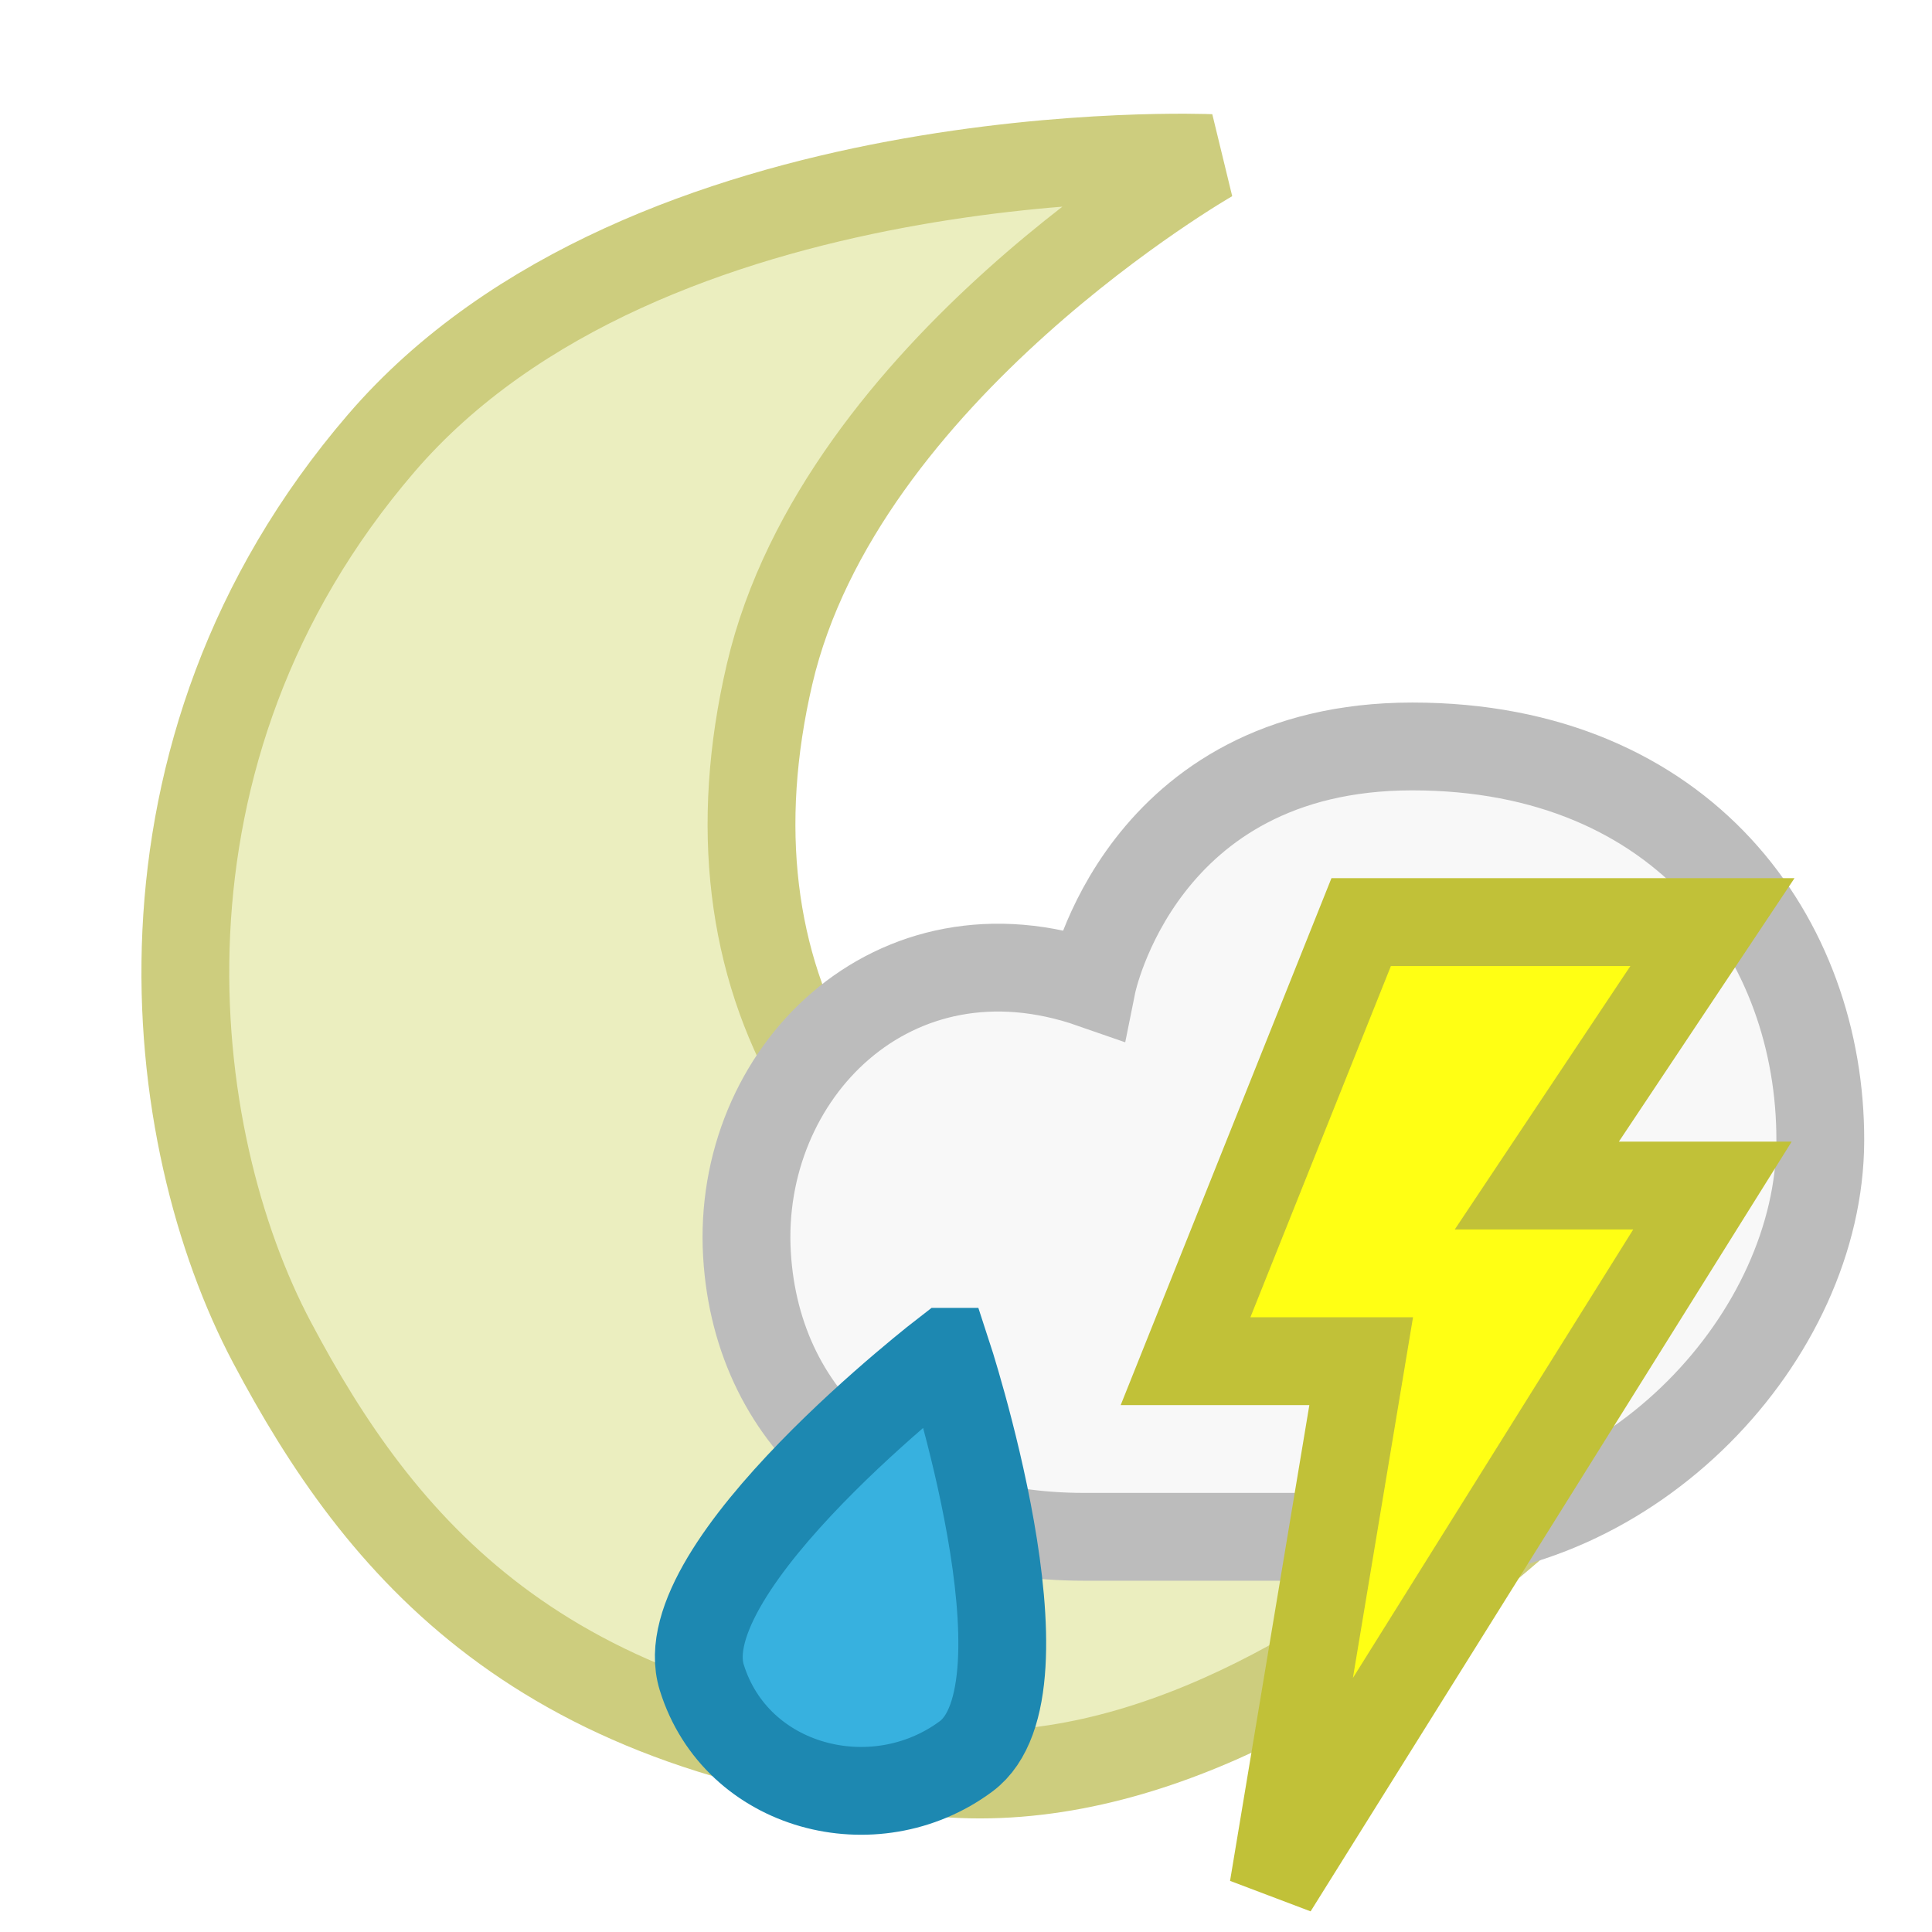
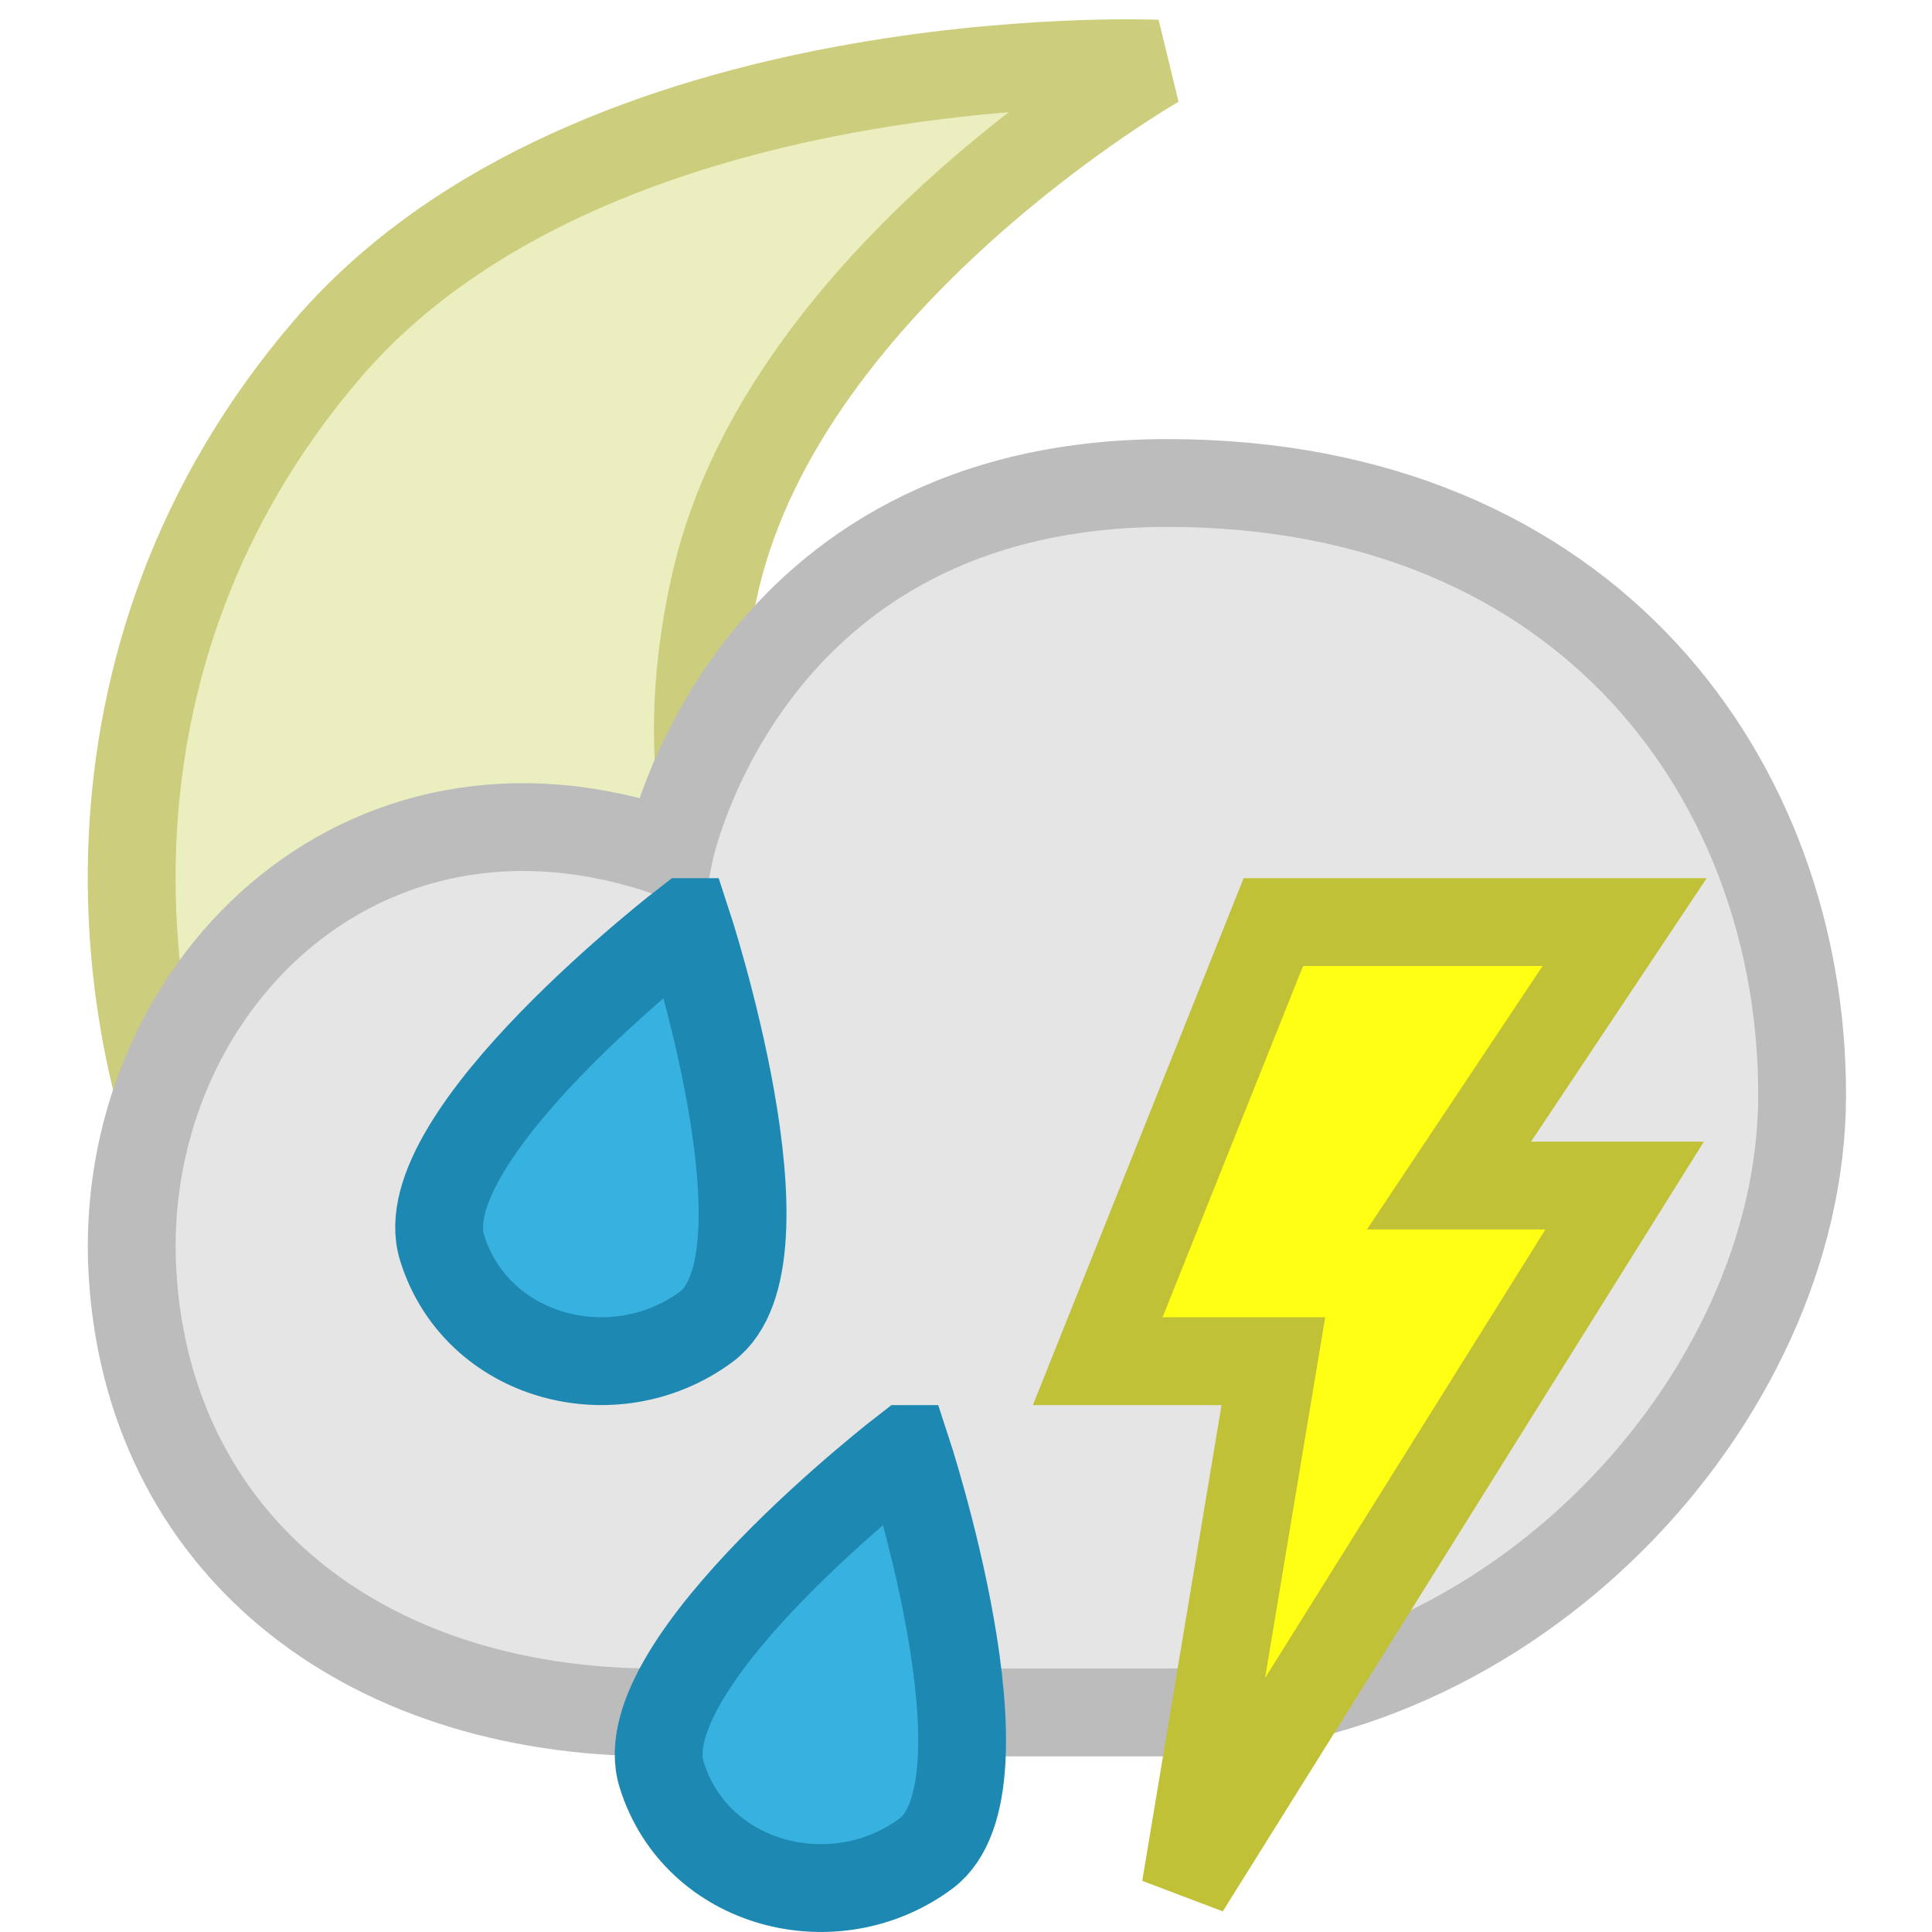
- <svg xmlns="http://www.w3.org/2000/svg" width="22" height="22" id="svg2" version="1.1">
-   <defs id="defs4">
-     <linearGradient id="linearGradient5237">
-       <stop style="stop-color:#6b6b6b;stop-opacity:1;" offset="0" id="stop5239" />
-       <stop style="stop-color:#3a3a3a;stop-opacity:1;" offset="1" id="stop5241" />
-     </linearGradient>
-     <linearGradient id="linearGradient5225">
-       <stop style="stop-color:#f8f9cd;stop-opacity:1;" offset="0" id="stop5227" />
-       <stop style="stop-color:#74754f;stop-opacity:0;" offset="1" id="stop5229" />
-     </linearGradient>
-     <linearGradient id="linearGradient3773">
-       <stop style="stop-color:#fdff02;stop-opacity:1;" offset="0" id="stop3775" />
-       <stop id="stop4451" offset="0.5" style="stop-color:#fff745;stop-opacity:1;" />
-       <stop style="stop-color:#ffb414;stop-opacity:1;" offset="1" id="stop3777" />
-     </linearGradient>
-     <linearGradient id="linearGradient3773-1">
-       <stop style="stop-color:#fffd3f;stop-opacity:1;" offset="0" id="stop3775-7" />
-       <stop id="stop3764" offset="0.5" style="stop-color:#fef632;stop-opacity:1;" />
-       <stop style="stop-color:#f4d100;stop-opacity:1;" offset="1" id="stop3777-3" />
-     </linearGradient>
-   </defs>
+ <svg xmlns="http://www.w3.org/2000/svg" width="22" height="22" id="svg3766" version="1.1">
+   <defs id="defs3768" />
  <g id="layer1" transform="translate(0,-1030.362)">
-     <path id="path5249" d="m 13.783,1032.162 c 0,0 -6.413,-0.277 -9.442,3.247 -3.029,3.525 -2.476,7.915 -1.244,10.239 1.231,2.324 3.035,4.519 7.633,4.903 4.598,0.383 9.159,-5.589 9.159,-5.589 0,0 -3.34,1.807 -6.833,0.551 -3.493,-1.256 -5.102,-4.005 -4.293,-7.473 0.809,-3.468 5.02,-5.878 5.02,-5.878 z" style="fill:#ebeebf;fill-opacity:1;stroke:#cdcd7e;stroke-width:1px;stroke-linecap:butt;stroke-linejoin:bevel;stroke-opacity:1" />
-     <path style="fill:#f8f8f8;fill-opacity:1;stroke:#bcbcbc;stroke-width:1;stroke-miterlimit:4;stroke-opacity:1;stroke-dasharray:none" d="m 12.345,1047.862 3.723,0 c 2.526,0 4.655,-2.288 4.66,-4.511 0.006,-2.281 -1.545,-4.489 -4.646,-4.489 -3.101,0 -3.646,2.708 -3.646,2.708 -2.269,-0.791 -4.052,1.022 -3.93,3.078 0.116,1.951 1.65,3.214 3.839,3.214 z" id="path2985" />
-     <path style="fill:#ffff14;fill-opacity:1;stroke:#c1c138;stroke-width:1px;stroke-linecap:butt;stroke-linejoin:miter;stroke-opacity:1" d="m 15.5,1040.862 4,0 -2,3 2,0 -5,8 1,-6 -2,0 z" id="path3034" />
-     <path id="path4343-7" d="m 10.778,1045.755 c 0,0 -3.18,2.442 -2.787,3.708 0.393,1.267 1.967,1.673 3.01,0.899 1.042,-0.774 -0.222,-4.607 -0.222,-4.607 z" style="fill:#37b1df;fill-opacity:1;stroke:#1d88b1;stroke-width:1;stroke-miterlimit:4;stroke-opacity:1;stroke-dasharray:none" />
+     <path id="path5249" d="m 13.172,1031.087 c 0,0 -6.413,-0.277 -9.442,3.247 -3.029,3.525 -2.476,7.915 -1.244,10.239 1.231,2.324 3.035,4.519 7.633,4.903 4.598,0.383 9.159,-5.589 9.159,-5.589 0,0 -3.34,1.807 -6.833,0.551 -3.493,-1.256 -5.102,-4.005 -4.293,-7.473 0.809,-3.468 5.02,-5.878 5.02,-5.878 z" style="fill:#ebeebf;fill-opacity:1;stroke:#cdcd7e;stroke-width:1px;stroke-linecap:butt;stroke-linejoin:bevel;stroke-opacity:1" />
+     <path style="fill:#e5e5e5;fill-opacity:1;stroke:#bcbcbc;stroke-width:1;stroke-miterlimit:4;stroke-opacity:1;stroke-dasharray:none" d="m 7.481,1049.862 5.791,0 c 3.929,0 7.24,-3.559 7.249,-7.018 0.009,-3.548 -2.403,-6.982 -7.227,-6.982 -4.824,0 -5.672,4.213 -5.672,4.213 -3.53,-1.231 -6.302,1.59 -6.113,4.787 0.18,3.035 2.567,5 5.972,5 z" id="path2985" />
+     <path id="path4343" d="m 10.321,1046.862 c 0,0 -3.18,2.442 -2.787,3.708 0.393,1.267 1.967,1.673 3.01,0.899 1.042,-0.774 -0.222,-4.607 -0.222,-4.607 z" style="fill:#37b1df;fill-opacity:1;stroke:#1d88b1;stroke-width:1;stroke-miterlimit:4;stroke-opacity:1;stroke-dasharray:none" />
+     <path id="path4347" d="m 7.821,1040.862 c 0,0 -3.18,2.442 -2.787,3.708 0.393,1.267 1.967,1.673 3.01,0.899 1.042,-0.774 -0.222,-4.607 -0.222,-4.607 z" style="fill:#37b1df;fill-opacity:1;stroke:#1d88b1;stroke-width:1;stroke-miterlimit:4;stroke-opacity:1;stroke-dasharray:none" />
+     <path style="fill:#ffff14;fill-opacity:1;stroke:#c1c138;stroke-width:1px;stroke-linecap:butt;stroke-linejoin:miter;stroke-opacity:1" d="m 14.5,1040.862 4,0 -2,3 2,0 -5,8 1,-6 -2,0 z" id="path3034" />
  </g>
</svg>
